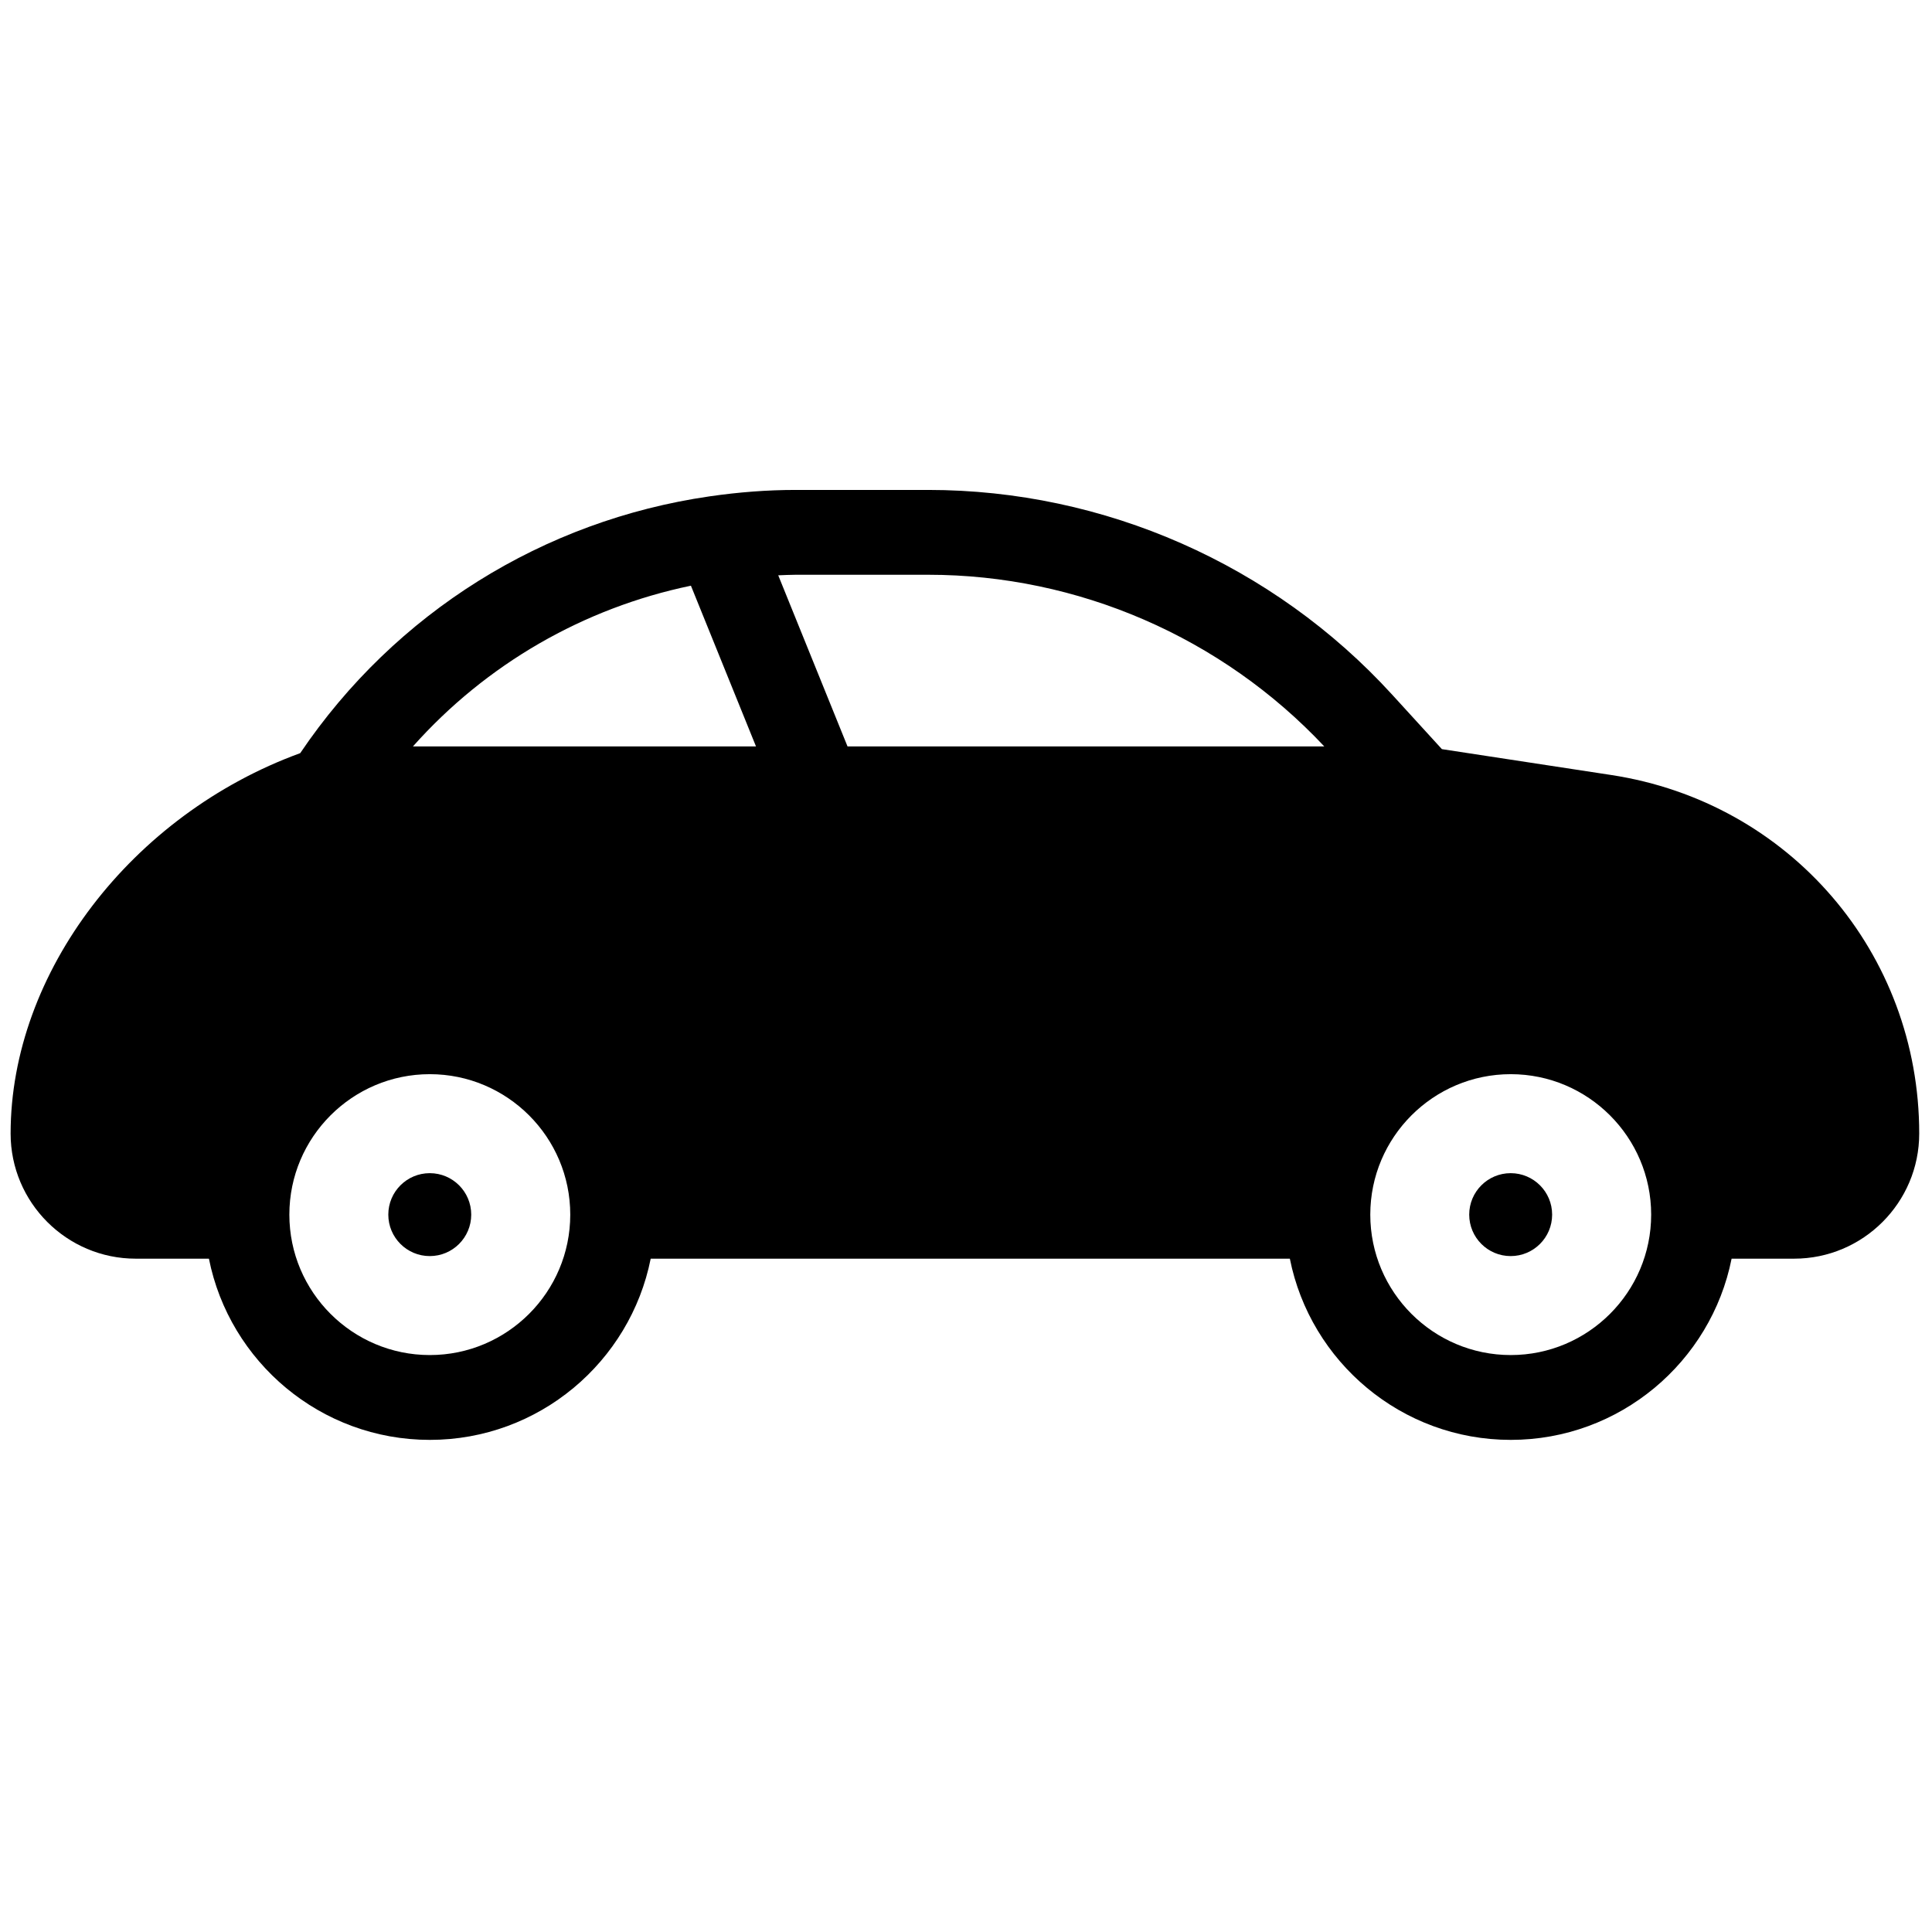
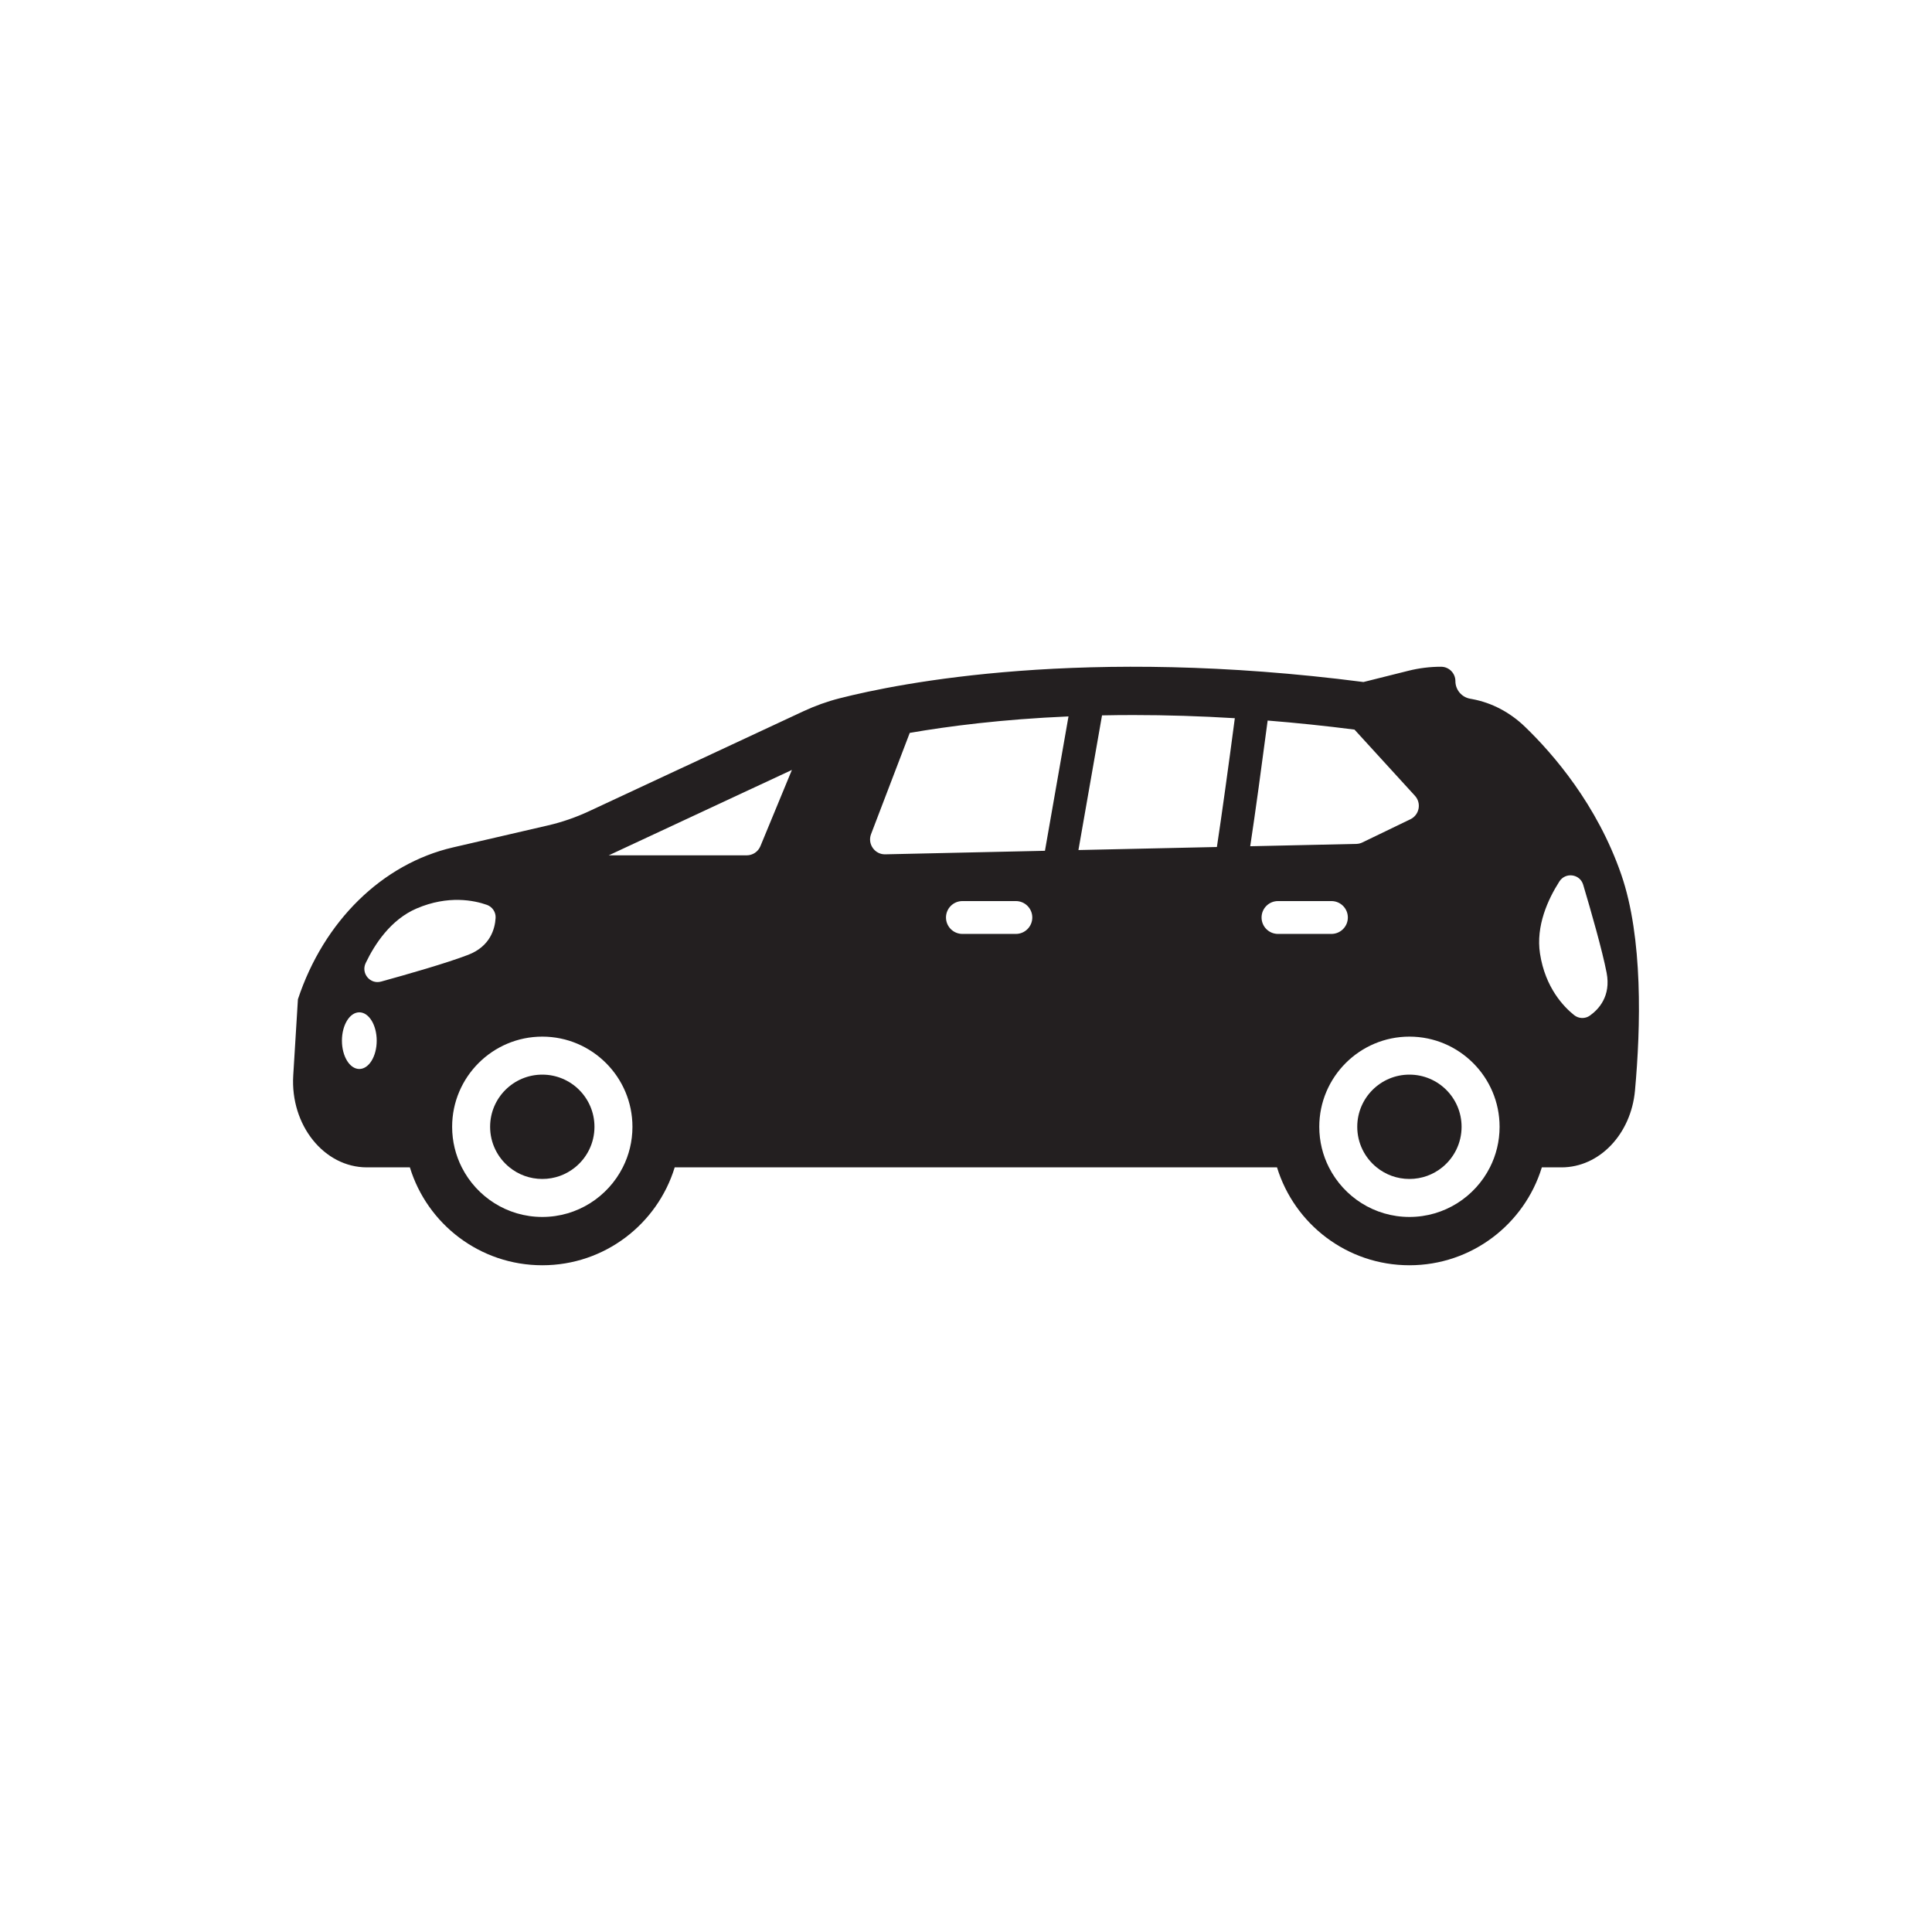
- <svg xmlns="http://www.w3.org/2000/svg" version="1.1" width="256" height="256" viewBox="0 0 256 256" xml:space="preserve">
-   <defs>
- </defs>
-   <g style="stroke: none; stroke-width: 0; stroke-dasharray: none; stroke-linecap: butt; stroke-linejoin: miter; stroke-miterlimit: 10; fill: none; fill-rule: nonzero; opacity: 1;" transform="translate(1.406593 1.406593) scale(2.81 2.81)">
-     <circle cx="70.735" cy="56.775" r="1.955" style="stroke: none; stroke-width: 1; stroke-dasharray: none; stroke-linecap: butt; stroke-linejoin: miter; stroke-miterlimit: 10; fill: rgb(0,0,0); fill-rule: nonzero; opacity: 1;" transform="  matrix(1 0 0 1 0 0) " />
-     <circle cx="19.765" cy="56.775" r="1.955" style="stroke: none; stroke-width: 1; stroke-dasharray: none; stroke-linecap: butt; stroke-linejoin: miter; stroke-miterlimit: 10; fill: rgb(0,0,0); fill-rule: nonzero; opacity: 1;" transform="  matrix(1 0 0 1 0 0) " />
-     <path d="M 75.479 36.045 l -7.987 -1.22 l -2.35 -2.574 c -5.599 -6.132 -13.571 -9.649 -21.874 -9.649 h -6.245 c -1.357 0 -2.696 0.107 -4.016 0.296 c -0.022 0.004 -0.044 0.006 -0.066 0.01 c -7.799 1.133 -14.802 5.468 -19.285 12.106 C 5.706 37.913 0 45.358 0 52.952 c 0 3.254 2.647 5.9 5.9 5.9 h 3.451 c 0.969 4.866 5.269 8.545 10.416 8.545 s 9.447 -3.679 10.416 -8.545 h 30.139 c 0.969 4.866 5.27 8.545 10.416 8.545 s 9.446 -3.679 10.415 -8.545 H 84.1 c 3.254 0 5.9 -2.646 5.9 -5.9 C 90 44.441 83.894 37.331 75.479 36.045 z M 43.269 26.602 c 7.065 0 13.848 2.949 18.676 8.094 H 39.464 l -3.267 -8.068 c 0.275 -0.009 0.55 -0.026 0.826 -0.026 H 43.269 z M 32.08 27.118 l 3.068 7.578 H 18.972 C 22.429 30.813 27.018 28.169 32.08 27.118 z M 19.767 63.397 c -3.652 0 -6.623 -2.971 -6.623 -6.622 c 0 -3.652 2.971 -6.623 6.623 -6.623 s 6.623 2.971 6.623 6.623 C 26.39 60.427 23.419 63.397 19.767 63.397 z M 70.738 63.397 c -3.652 0 -6.623 -2.971 -6.623 -6.622 c 0 -3.652 2.971 -6.623 6.623 -6.623 c 3.651 0 6.622 2.971 6.622 6.623 C 77.36 60.427 74.39 63.397 70.738 63.397 z" style="stroke: none; stroke-width: 1; stroke-dasharray: none; stroke-linecap: butt; stroke-linejoin: miter; stroke-miterlimit: 10; fill: rgb(0,0,0); fill-rule: nonzero; opacity: 1;" transform=" matrix(1 0 0 1 0 0) " stroke-linecap="round" />
-   </g>
+ <svg xmlns="http://www.w3.org/2000/svg" id="Layer_2" style="enable-background:new 0 0 1000 1000;" version="1.1" viewBox="0 0 1000 1000" xml:space="preserve">
+   <path d="M789.373,376.216c-7.82-7.56-17.27-12.5-27.33-14.36c-0.379-0.07-0.758-0.14-1.136-0.21  c-4.398-0.807-7.594-4.632-7.594-9.103c0-4.108-3.33-7.438-7.438-7.438c-5.686,0-11.352,0.699-16.868,2.08l-23.279,5.828  c-144.527-18.666-240.265,0.539-271.215,8.443c-6.39,1.63-12.64,3.88-18.71,6.71l-110.95,51.74c-6.83,3.18-13.89,5.62-21.11,7.3  l-49.27,11.41c-36.59,8.47-66.88,38.14-80.27,78.61l-2.42,39.41c-1.57,25.72,15.95,47.59,38.14,47.59h22.23  c8.97,29.34,36.26,50.67,68.54,50.67c32.27,0,59.56-21.33,68.53-50.67h311.76c8.97,29.34,36.26,50.67,68.53,50.67  c32.27,0,59.56-21.33,68.54-50.67h10.19c19.55,0,35.96-17.141,38.02-39.74c2.98-32.78,4.22-79.06-7.1-111.82  C826.654,416.466,803.904,390.235,789.373,376.216z M185.983,553.306c-4.97,0-9-6.561-9-14.66c0-8.101,4.03-14.67,9-14.67  c4.97,0,9,6.569,9,14.67C194.983,546.745,190.954,553.306,185.983,553.306z M197.243,508.065c-5.67,1.56-10.5-4.271-7.97-9.58  c4.68-9.82,13.02-22.54,26.37-28.26c16.39-7.02,29.83-4.181,36.37-1.87c2.83,1.01,4.69,3.76,4.51,6.76  c-0.33,5.65-2.76,14.71-14.21,19.11C231.253,498.485,210.673,504.365,197.243,508.065z M322.353,604.226  c-7.7,15.22-23.48,25.67-41.66,25.67c-18.19,0-33.97-10.45-41.67-25.67c-3.2-6.311-5-13.45-5-21c0-25.73,20.93-46.67,46.67-46.67  c25.73,0,46.66,20.939,46.66,46.67C327.353,590.775,325.553,597.915,322.353,604.226z M393.594,437.955  c-1.19,2.9-3.99,4.77-7.13,4.77h-71.41c0.12-0.061,0.24-0.11,0.36-0.16l94.47-44.05L393.594,437.955z M525.813,483.396h-27.67  c-4.69,0-8.5-3.811-8.5-8.5c0-2.351,0.95-4.47,2.49-6.01c1.54-1.54,3.66-2.49,6.01-2.49h27.67c4.69,0,8.5,3.8,8.5,8.5  C534.313,479.585,530.503,483.396,525.813,483.396z M540.864,440.365l-82.62,1.83c-2.61,0.08-4.97-1.14-6.48-3.27  c-1.5-2.141-1.83-4.761-0.9-7.2l20.02-52.38c20.06-3.48,47.74-7.051,82.17-8.53L540.864,440.365z M629.864,438.405l-71.67,1.58  l12.21-69.71c5.25-0.11,10.61-0.17,16.12-0.17c17.28,0,34.84,0.55,52.62,1.64C635.883,396.525,632.294,422.455,629.864,438.405z   M656.133,372.955c14.85,1.19,29.84,2.75,44.95,4.681l31.28,34.25c1.66,1.819,2.35,4.25,1.88,6.67c-0.47,2.41-2,4.41-4.22,5.489  l-24.83,11.99c-1,0.49-2.07,0.75-3.18,0.771l-54.9,1.21C649.743,420.726,653.133,395.755,656.133,372.955z M661.483,483.396  c-4.7,0-8.5-3.811-8.5-8.5c0-2.351,0.95-4.47,2.49-6.01c1.54-1.54,3.66-2.49,6.01-2.49h27.66c4.7,0,8.5,3.8,8.5,8.5  c0,4.689-3.8,8.5-8.5,8.5H661.483z M771.184,604.226c-7.7,15.22-23.48,25.67-41.67,25.67c-18.18,0-33.96-10.45-41.66-25.67  c-3.2-6.311-5-13.45-5-21c0-25.73,20.93-46.67,46.66-46.67c25.74,0,46.67,20.939,46.67,46.67  C776.184,590.775,774.383,597.915,771.184,604.226z M822.904,525.685c-2.45,1.74-5.77,1.62-8.12-0.25  c-5.43-4.33-14.96-14.21-17.68-31.83c-2.22-14.37,4.15-28.17,10.01-37.34c3.16-4.96,10.66-3.96,12.34,1.68  c3.98,13.36,9.88,33.92,12.13,45.56C833.914,515.556,827.513,522.415,822.904,525.685z" style="fill:#231F20;" />
+   <path d="M280.693,556.226c-14.92,0-27.01,12.09-27.01,27c0,8.479,3.91,16.05,10.04,21  c4.63,3.76,10.54,6,16.97,6c6.43,0,12.33-2.24,16.96-6c6.13-4.95,10.04-12.521,10.04-21  C307.693,568.315,295.603,556.226,280.693,556.226z" style="fill:#231F20;" />
+   <path d="M729.513,556.226c-14.91,0-27,12.09-27,27c0,8.479,3.91,16.05,10.04,21c4.63,3.76,10.53,6,16.96,6  c6.43,0,12.34-2.24,16.97-6c6.12-4.95,10.03-12.521,10.03-21C756.513,568.315,744.434,556.226,729.513,556.226z" style="fill:#231F20;" />
</svg>
